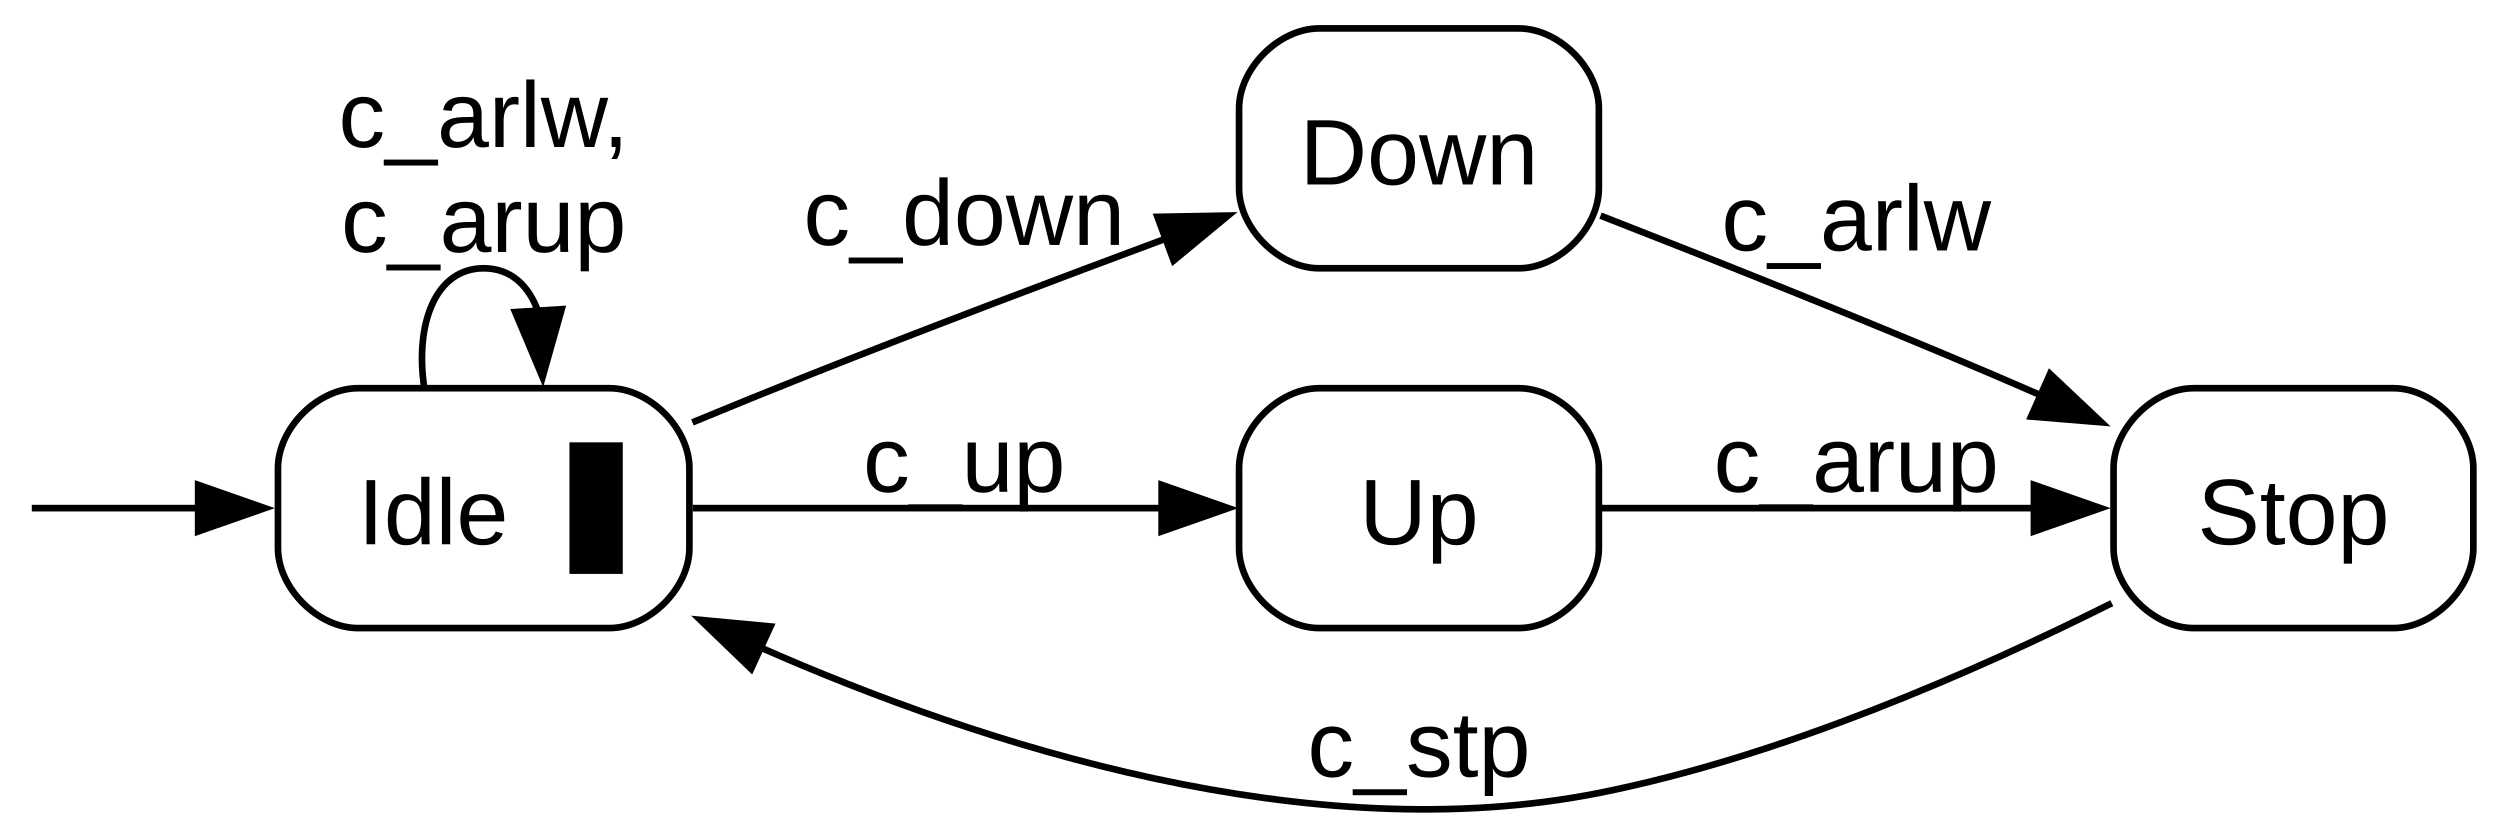
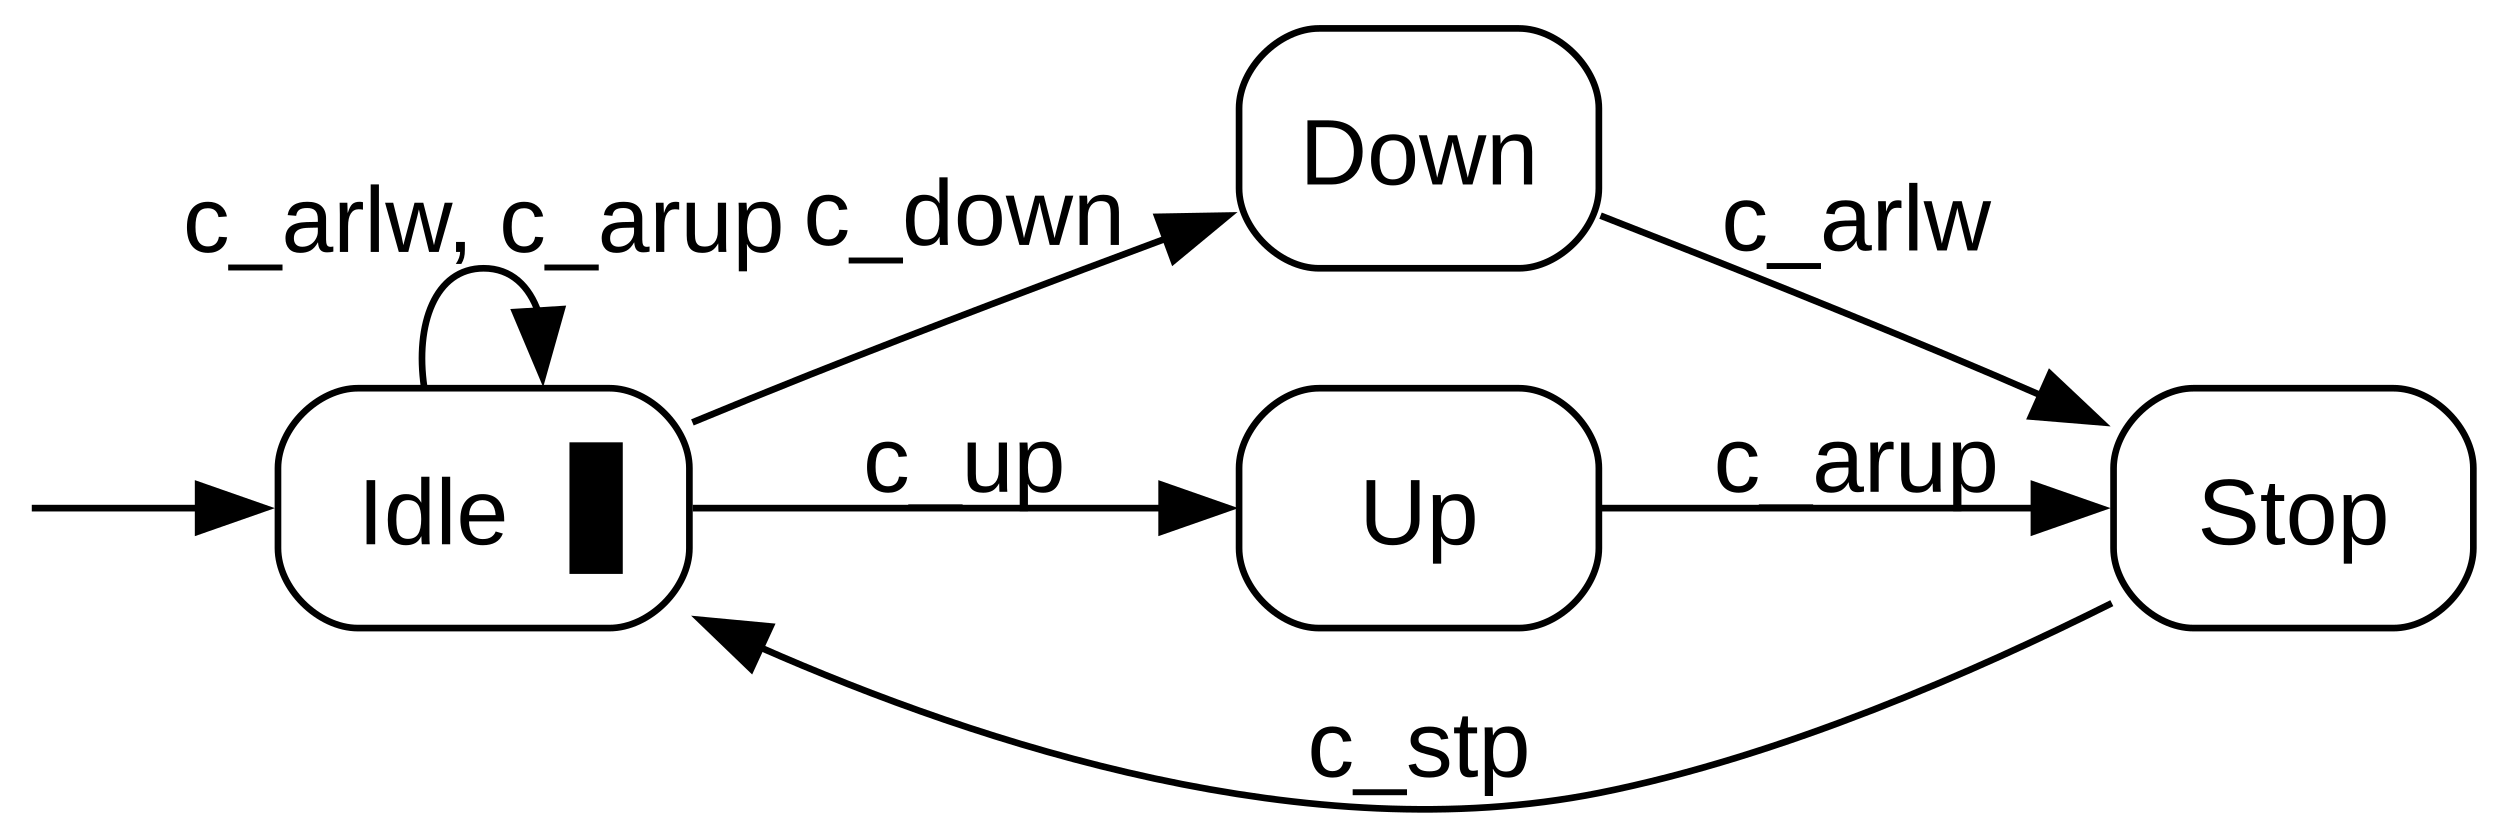
<svg xmlns="http://www.w3.org/2000/svg" width="375pt" height="126pt" viewBox="0.00 0.00 375.22 125.54">
  <g id="graph0" class="graph" transform="scale(1 1) rotate(0) translate(4 121.54)">
    <g id="node1" class="node">
</g>
    <g id="node2" class="node">
      <path fill="none" stroke="black" d="M87.47,-63.54C87.47,-63.54 49.72,-63.54 49.72,-63.54 43.72,-63.54 37.72,-57.54 37.72,-51.54 37.72,-51.54 37.72,-39.54 37.72,-39.54 37.72,-33.54 43.72,-27.54 49.72,-27.54 49.72,-27.54 87.47,-27.54 87.47,-27.54 93.47,-27.54 99.47,-33.54 99.47,-39.54 99.47,-39.54 99.47,-51.54 99.47,-51.54 99.47,-57.54 93.47,-63.54 87.47,-63.54" />
      <text text-anchor="start" x="49.72" y="-40.12" font-family="Arial" font-size="14.00">Idle</text>
      <polygon fill="black" stroke="none" points="81.47,-35.67 81.47,-55.42 89.47,-55.42 89.47,-35.67 81.47,-35.67" />
    </g>
    <g id="edge1" class="edge">
      <path fill="none" stroke="black" d="M0.77,-45.54C1.6,-45.54 12.92,-45.54 26.02,-45.54" />
      <polygon fill="black" stroke="black" points="25.74,-49.04 35.74,-45.54 25.74,-42.04 25.74,-49.04" />
    </g>
    <g id="edge2" class="edge">
      <path fill="none" stroke="black" d="M59.66,-63.7C58.29,-73.08 61.27,-81.54 68.6,-81.54 72.72,-81.54 75.46,-78.87 76.83,-74.85" />
      <polygon fill="black" stroke="black" points="80.3,-75.4 77.43,-65.21 73.32,-74.97 80.3,-75.4" />
-       <text text-anchor="middle" x="68.6" y="-99.74" font-family="Arial" font-size="14.00">c_arlw, </text>
-       <text text-anchor="middle" x="68.6" y="-83.99" font-family="Arial" font-size="14.00">c_arup</text>
+       <text text-anchor="middle" x="68.6" y="-83.99" font-family="Arial" font-size="14.00">c_arlw, c_arup</text>
    </g>
    <g id="node3" class="node">
      <path fill="none" stroke="black" d="M223.97,-117.54C223.97,-117.54 193.97,-117.54 193.97,-117.54 187.97,-117.54 181.97,-111.54 181.97,-105.54 181.97,-105.54 181.97,-93.54 181.97,-93.54 181.97,-87.54 187.97,-81.54 193.97,-81.54 193.97,-81.54 223.97,-81.54 223.97,-81.54 229.97,-81.54 235.97,-87.54 235.97,-93.54 235.97,-93.54 235.97,-105.54 235.97,-105.54 235.97,-111.54 229.97,-117.54 223.97,-117.54" />
      <text text-anchor="middle" x="208.97" y="-94.12" font-family="Arial" font-size="14.00">Down</text>
    </g>
    <g id="edge3" class="edge">
      <path fill="none" stroke="black" d="M99.92,-58.41C105.73,-60.81 111.78,-63.28 117.47,-65.54 135.13,-72.55 154.87,-80 171.39,-86.15" />
      <polygon fill="black" stroke="black" points="169.72,-89.26 180.32,-89.45 172.15,-82.69 169.72,-89.26" />
      <text text-anchor="middle" x="140.72" y="-85.05" font-family="Arial" font-size="14.00">c_down</text>
    </g>
    <g id="node4" class="node">
      <path fill="none" stroke="black" d="M223.97,-63.54C223.97,-63.54 193.97,-63.54 193.97,-63.54 187.97,-63.54 181.97,-57.54 181.97,-51.54 181.97,-51.54 181.97,-39.54 181.97,-39.54 181.97,-33.54 187.97,-27.54 193.97,-27.54 193.97,-27.54 223.97,-27.54 223.97,-27.54 229.97,-27.54 235.97,-33.54 235.97,-39.54 235.97,-39.54 235.97,-51.54 235.97,-51.54 235.97,-57.54 229.97,-63.54 223.97,-63.54" />
      <text text-anchor="middle" x="208.97" y="-40.12" font-family="Arial" font-size="14.00">Up</text>
    </g>
    <g id="edge4" class="edge">
      <path fill="none" stroke="black" d="M99.96,-45.54C120.73,-45.54 148.4,-45.54 170.54,-45.54" />
      <polygon fill="black" stroke="black" points="170.35,-49.04 180.35,-45.54 170.35,-42.04 170.35,-49.04" />
      <text text-anchor="middle" x="140.72" y="-47.99" font-family="Arial" font-size="14.00">c_up</text>
    </g>
    <g id="node5" class="node">
      <path fill="none" stroke="black" d="M355.22,-63.54C355.22,-63.54 325.22,-63.54 325.22,-63.54 319.22,-63.54 313.22,-57.54 313.22,-51.54 313.22,-51.54 313.22,-39.54 313.22,-39.54 313.22,-33.54 319.22,-27.54 325.22,-27.54 325.22,-27.54 355.22,-27.54 355.22,-27.54 361.22,-27.54 367.22,-33.54 367.22,-39.54 367.22,-39.54 367.22,-51.54 367.22,-51.54 367.22,-57.54 361.22,-63.54 355.22,-63.54" />
      <text text-anchor="middle" x="340.22" y="-40.12" font-family="Arial" font-size="14.00">Stop</text>
    </g>
    <g id="edge5" class="edge">
      <path fill="none" stroke="black" d="M236.22,-89.44C253.14,-82.84 275.58,-73.92 295.22,-65.54 297.54,-64.55 299.92,-63.52 302.32,-62.47" />
      <polygon fill="black" stroke="black" points="303.69,-65.69 311.4,-58.42 300.84,-59.29 303.69,-65.69" />
      <text text-anchor="middle" x="274.6" y="-84.22" font-family="Arial" font-size="14.00">c_arlw</text>
    </g>
    <g id="edge6" class="edge">
      <path fill="none" stroke="black" d="M236.44,-45.54C255.17,-45.54 280.57,-45.54 301.43,-45.54" />
      <polygon fill="black" stroke="black" points="301.27,-49.04 311.27,-45.54 301.27,-42.04 301.27,-49.04" />
      <text text-anchor="middle" x="274.6" y="-47.99" font-family="Arial" font-size="14.00">c_arup</text>
    </g>
    <g id="edge7" class="edge">
      <path fill="none" stroke="black" d="M312.96,-31.28C292.61,-21.09 263.37,-8.24 235.97,-2.79 192.55,5.84 143.55,-9.91 110.03,-24.67" />
      <polygon fill="black" stroke="black" points="108.73,-21.42 101.1,-28.77 111.65,-27.78 108.73,-21.42" />
      <text text-anchor="middle" x="208.97" y="-5.24" font-family="Arial" font-size="14.00">c_stp</text>
    </g>
  </g>
</svg>
